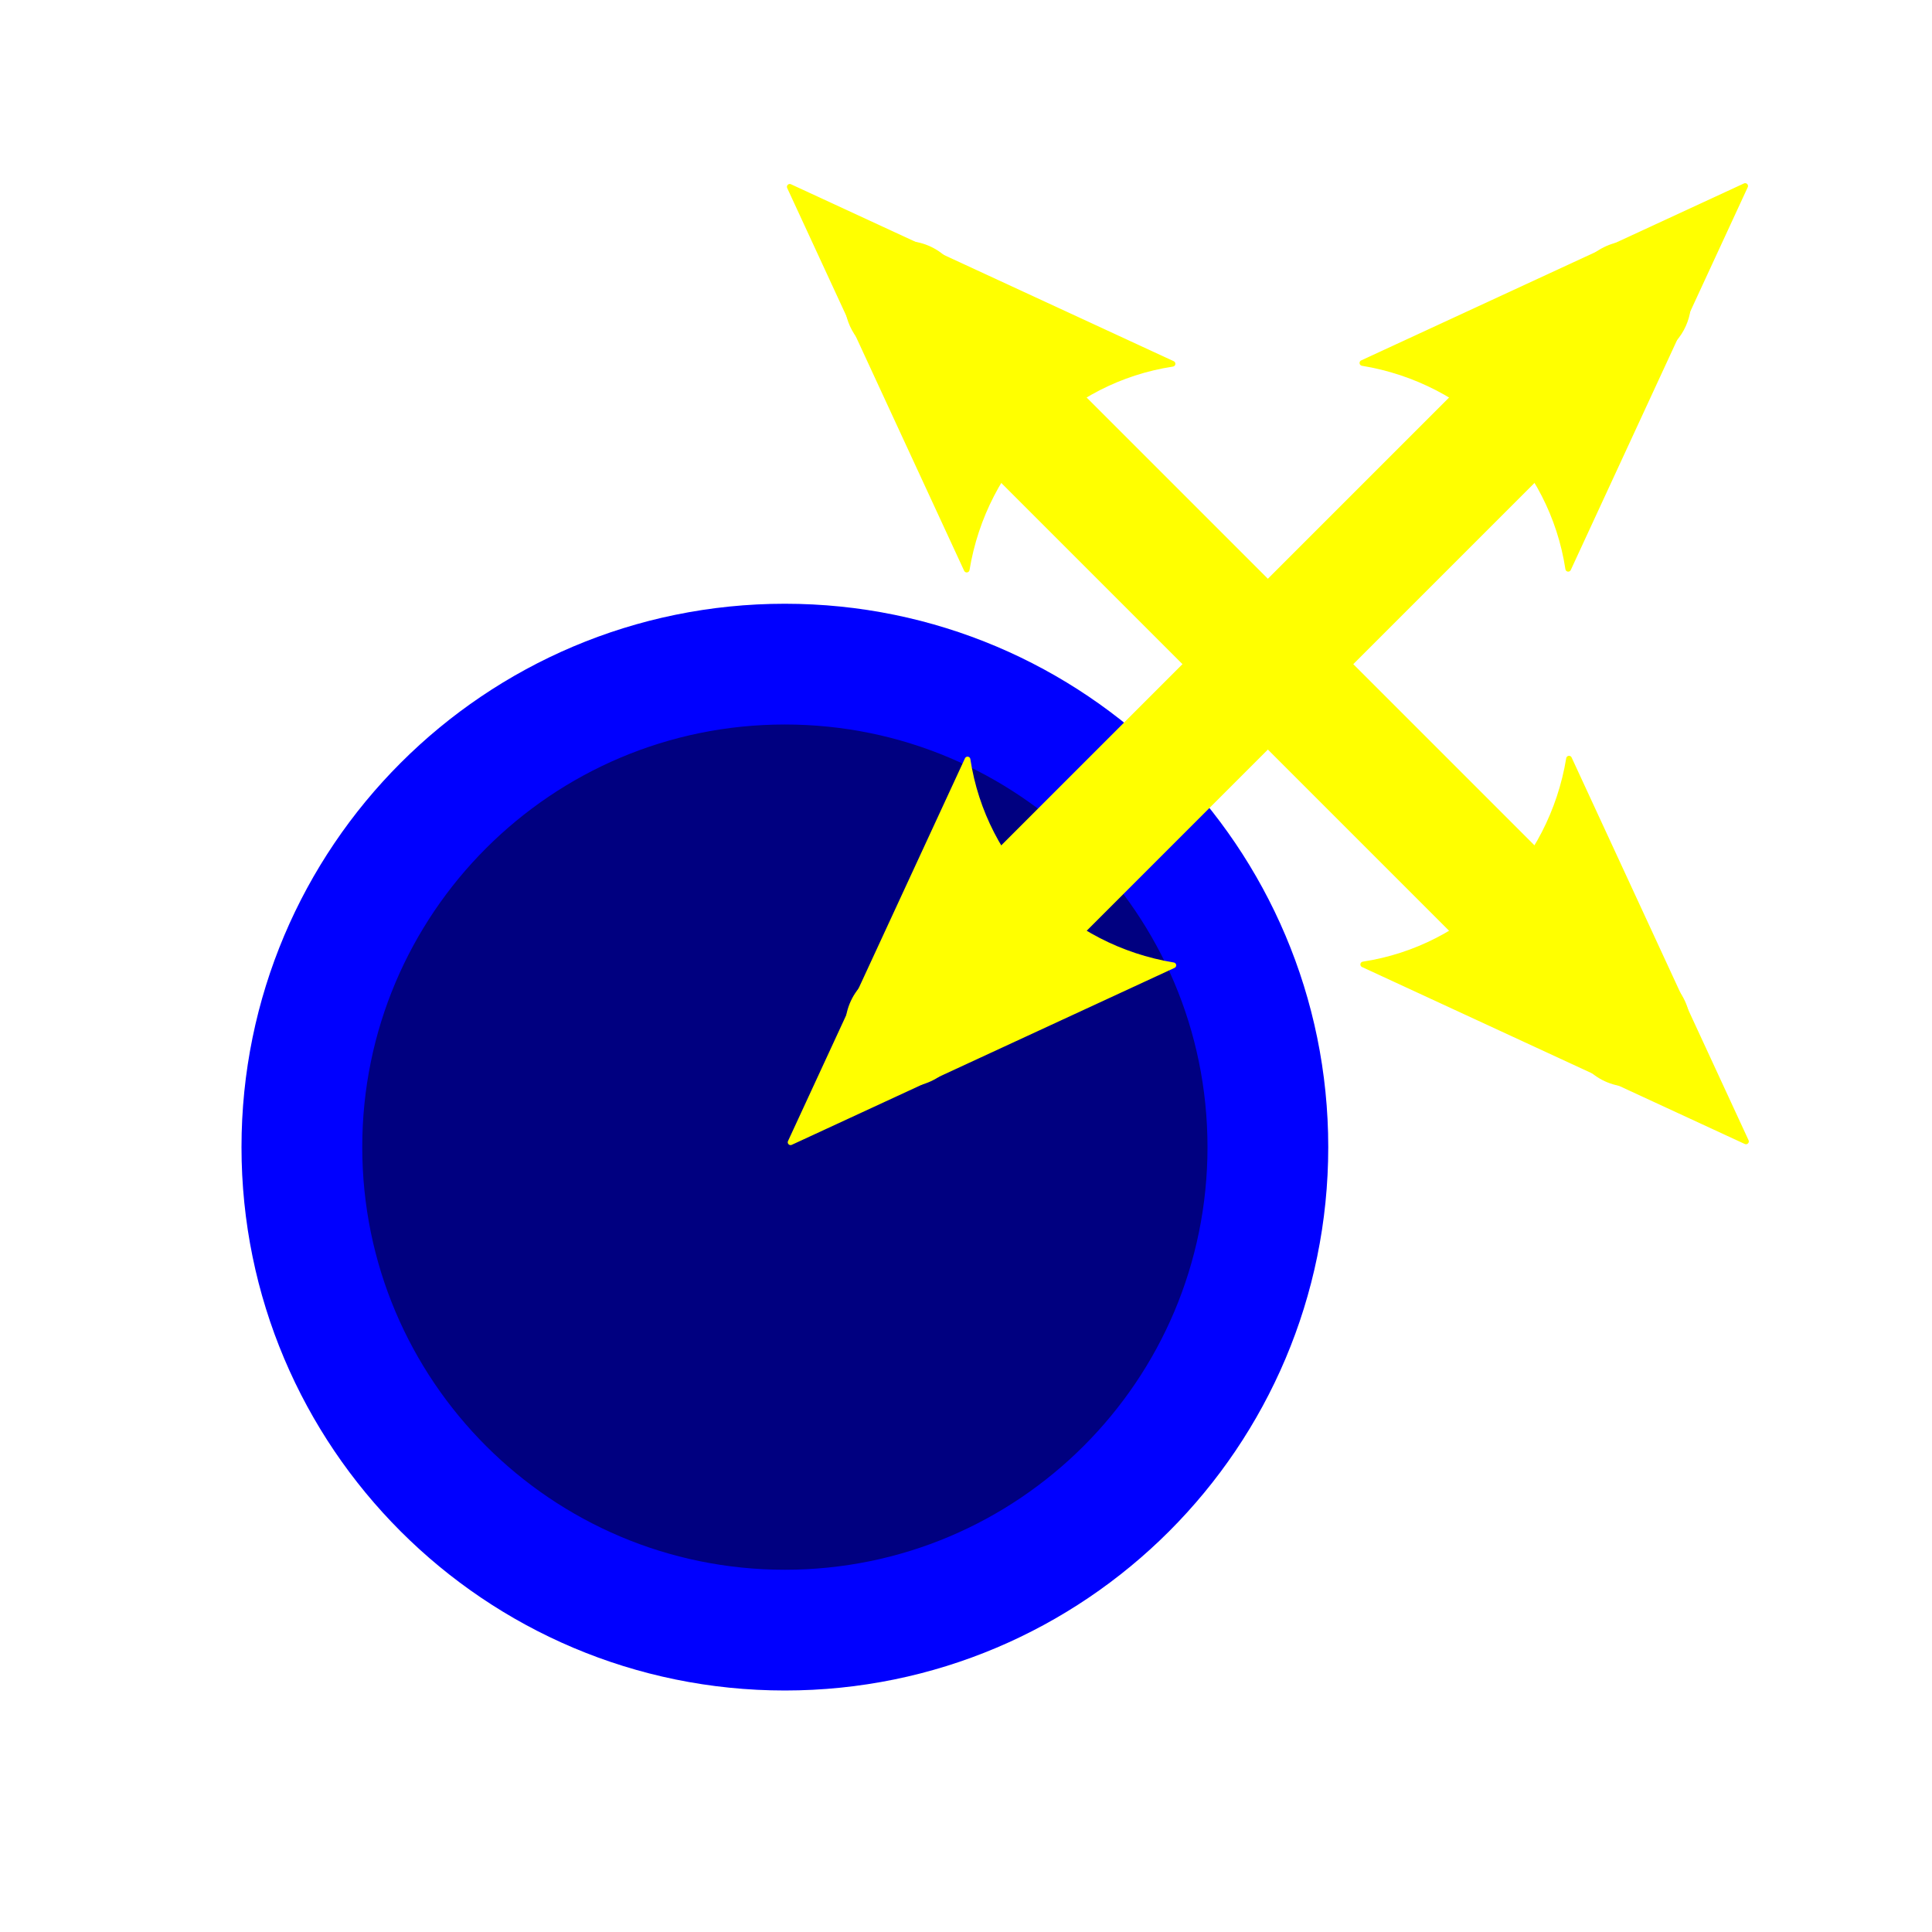
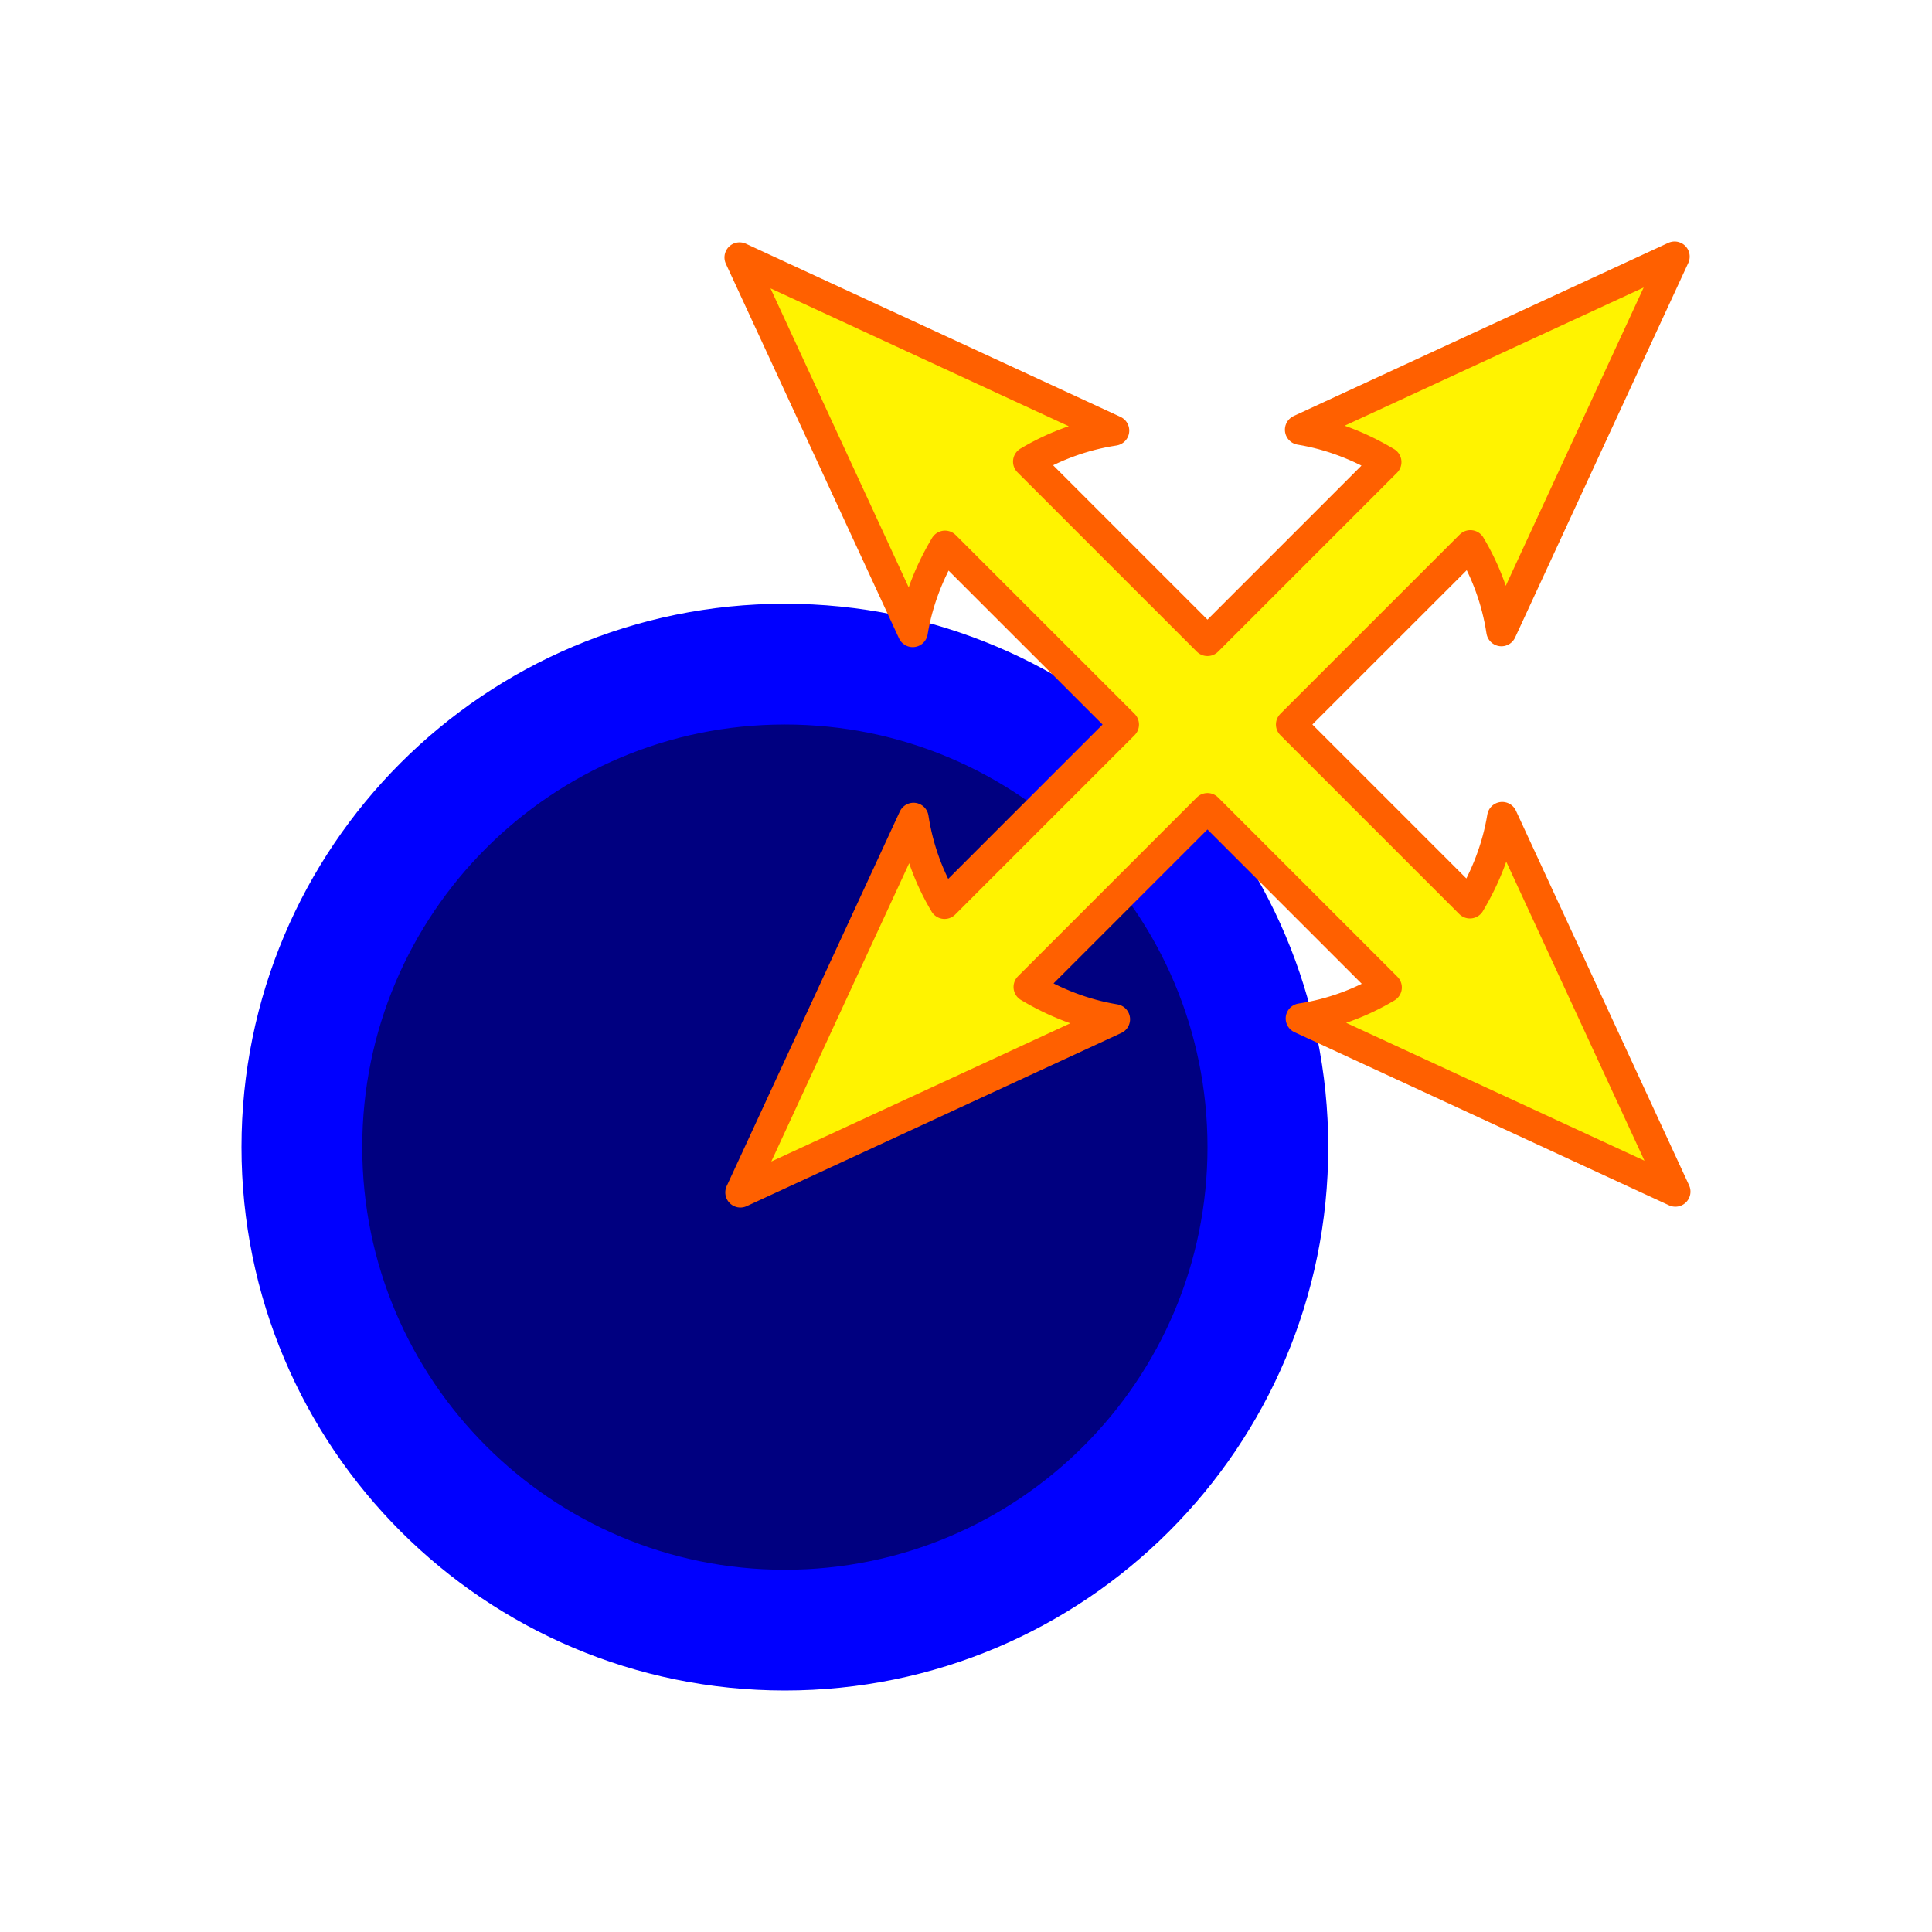
<svg xmlns="http://www.w3.org/2000/svg" width="64" height="64" viewBox="0 0 64 64" id="svg2" version="1.1">
  <defs id="defs4">
    <marker style="overflow:visible;" id="marker4577" refX="0.0" refY="0.0" orient="auto">
      <path transform="scale(0.3) rotate(180) translate(-2.3,0)" d="M 8.719,4.034 L -2.207,0.016 L 8.719,-4.002 C 6.973,-1.63 6.983,1.616 8.719,4.034 z " style="fill-rule:evenodd;stroke-width:0.625;stroke-linejoin:round;stroke:#ffff00;stroke-opacity:1;fill:#ffff00;fill-opacity:1" id="path4579" />
    </marker>
    <marker style="overflow:visible" id="marker4543" refX="0.0" refY="0.0" orient="auto">
      <path transform="scale(0.3) translate(-2.3,0)" d="M 8.719,4.034 L -2.207,0.016 L 8.719,-4.002 C 6.973,-1.63 6.983,1.616 8.719,4.034 z " style="fill-rule:evenodd;stroke-width:0.625;stroke-linejoin:round;stroke:#ffff00;stroke-opacity:1;fill:#ffff00;fill-opacity:1" id="path4545" />
    </marker>
    <marker orient="auto" refY="0.0" refX="0.0" id="Arrow1Sstart" style="overflow:visible">
      <path id="path4153" d="M 0.0,0.0 L 5.0,-5.0 L -12.5,0.0 L 5.0,5.0 L 0.0,0.0 z " style="fill-rule:evenodd;stroke:#ffff00;stroke-width:1pt;stroke-opacity:1;fill:#ffff00;fill-opacity:1" transform="scale(0.2) translate(6,0)" />
    </marker>
  </defs>
  <g id="layer1" transform="translate(0,-988.3622)">
    <circle style="opacity:1;fill:#000080;fill-opacity:1;stroke:#0000ff;stroke-width:4;stroke-linecap:round;stroke-linejoin:round;stroke-miterlimit:4;stroke-dasharray:none;stroke-dashoffset:0;stroke-opacity:1" id="path4136" cx="26" cy="1026.362" r="16" />
-     <g id="g4687">
-       <path style="color:#000000;font-style:normal;font-variant:normal;font-weight:normal;font-stretch:normal;font-size:medium;line-height:normal;font-family:sans-serif;text-indent:0;text-align:start;text-decoration:none;text-decoration-line:none;text-decoration-style:solid;text-decoration-color:#000000;letter-spacing:normal;word-spacing:normal;text-transform:none;direction:ltr;block-progression:tb;writing-mode:lr-tb;baseline-shift:baseline;text-anchor:start;white-space:normal;clip-rule:nonzero;display:inline;overflow:visible;visibility:visible;opacity:1;isolation:auto;mix-blend-mode:normal;color-interpolation:sRGB;color-interpolation-filters:linearRGB;solid-color:#000000;solid-opacity:1;fill:#ffff00;fill-opacity:1;fill-rule:nonzero;stroke:none;stroke-width:4;stroke-linecap:round;stroke-linejoin:round;stroke-miterlimit:4;stroke-dasharray:none;stroke-dashoffset:0;stroke-opacity:1;color-rendering:auto;image-rendering:auto;shape-rendering:auto;text-rendering:auto;enable-background:accumulate" d="m 53.961,996.344 a 2,2 0 0 0 -1.375,0.604 l -24,24 a 2,2 0 1 0 2.828,2.83 l 24,-24 a 2,2 0 0 0 -1.453,-3.434 z" id="path4135" />
-       <path d="m 38.869,1020.339 -12.68,5.862 5.862,-12.68 c 0.532,3.494 3.294,6.239 6.818,6.818 z" style="fill:#ffff00;fill-opacity:1;fill-rule:evenodd;stroke:#ffff00;stroke-width:0.188;stroke-linejoin:round;stroke-opacity:1" id="path4693" />
-       <path d="m 45.131,1000.386 12.68,-5.862 -5.862,12.68 c -0.532,-3.494 -3.294,-6.239 -6.818,-6.818 z" style="fill:#ffff00;fill-opacity:1;fill-rule:evenodd;stroke:#ffff00;stroke-width:0.188;stroke-linejoin:round;stroke-opacity:1" id="path4695" />
-     </g>
-     <g id="g4665">
-       <path style="color:#000000;font-style:normal;font-variant:normal;font-weight:normal;font-stretch:normal;font-size:medium;line-height:normal;font-family:sans-serif;text-indent:0;text-align:start;text-decoration:none;text-decoration-line:none;text-decoration-style:solid;text-decoration-color:#000000;letter-spacing:normal;word-spacing:normal;text-transform:none;direction:ltr;block-progression:tb;writing-mode:lr-tb;baseline-shift:baseline;text-anchor:start;white-space:normal;clip-rule:nonzero;display:inline;overflow:visible;visibility:visible;opacity:1;isolation:auto;mix-blend-mode:normal;color-interpolation:sRGB;color-interpolation-filters:linearRGB;solid-color:#000000;solid-opacity:1;fill:#ffff00;fill-opacity:1;fill-rule:nonzero;stroke:none;stroke-width:4;stroke-linecap:round;stroke-linejoin:round;stroke-miterlimit:4;stroke-dasharray:none;stroke-dashoffset:0;stroke-opacity:1;color-rendering:auto;image-rendering:auto;shape-rendering:auto;text-rendering:auto;enable-background:accumulate" d="m 29.979,996.342 a 2,2 0 0 0 -1.393,3.436 l 24,24 a 2,2 0 1 0 2.828,-2.83 l -24,-24 a 2,2 0 0 0 -1.436,-0.605 z" id="path4541" />
-       <path id="path4671" style="fill:#ffff00;fill-opacity:1;fill-rule:evenodd;stroke:#ffff00;stroke-width:0.188;stroke-linejoin:round;stroke-opacity:1" d="m 51.976,1013.493 5.862,12.68 -12.68,-5.862 c 3.494,-0.532 6.239,-3.294 6.818,-6.818 z" />
-       <path id="path4673" style="fill:#ffff00;fill-opacity:1;fill-rule:evenodd;stroke:#ffff00;stroke-width:0.188;stroke-linejoin:round;stroke-opacity:1" d="m 32.024,1007.231 -5.862,-12.68 12.68,5.862 c -3.494,0.532 -6.239,3.294 -6.818,6.818 z" />
-     </g>
+     <path style="color:#000000;font-style:normal;font-variant:normal;font-weight:normal;font-stretch:normal;font-size:medium;line-height:normal;font-family:sans-serif;text-indent:0;text-align:start;text-decoration:none;text-decoration-line:none;text-decoration-style:solid;text-decoration-color:#000000;letter-spacing:normal;word-spacing:normal;text-transform:none;direction:ltr;block-progression:tb;writing-mode:lr-tb;baseline-shift:baseline;text-anchor:start;white-space:normal;clip-rule:nonzero;display:inline;overflow:visible;visibility:visible;opacity:1;isolation:auto;mix-blend-mode:normal;color-interpolation:sRGB;color-interpolation-filters:linearRGB;solid-color:#000000;solid-opacity:1;fill:#fff300;fill-opacity:1;fill-rule:nonzero;stroke:#ff6000;stroke-width:1;stroke-linecap:round;stroke-linejoin:round;stroke-miterlimit:4;stroke-dasharray:none;stroke-dashoffset:0;stroke-opacity:1;color-rendering:auto;image-rendering:auto;shape-rendering:auto;text-rendering:auto;enable-background:accumulate" d="m 55.473,996.862 -12.409,5.736 c 1.039,0.171 1.997,0.553 2.861,1.071 l -5.926,5.926 -5.941,-5.941 c 0.859,-0.513 1.82,-0.872 2.85,-1.028 l -12.409,-5.736 5.736,12.409 c 0.171,-1.039 0.553,-1.995 1.07,-2.86 l 5.926,5.924 -5.941,5.941 c -0.513,-0.859 -0.872,-1.82 -1.028,-2.85 l -5.736,12.409 12.409,-5.736 c -1.039,-0.171 -1.995,-0.553 -2.86,-1.07 l 5.924,-5.924 5.939,5.939 c -0.859,0.513 -1.819,0.872 -2.848,1.028 l 12.409,5.736 -5.736,-12.409 c -0.171,1.039 -0.553,1.997 -1.07,2.861 l -5.926,-5.926 5.941,-5.939 c 0.513,0.859 0.872,1.819 1.028,2.848 z" id="path4135" />
  </g>
</svg>
